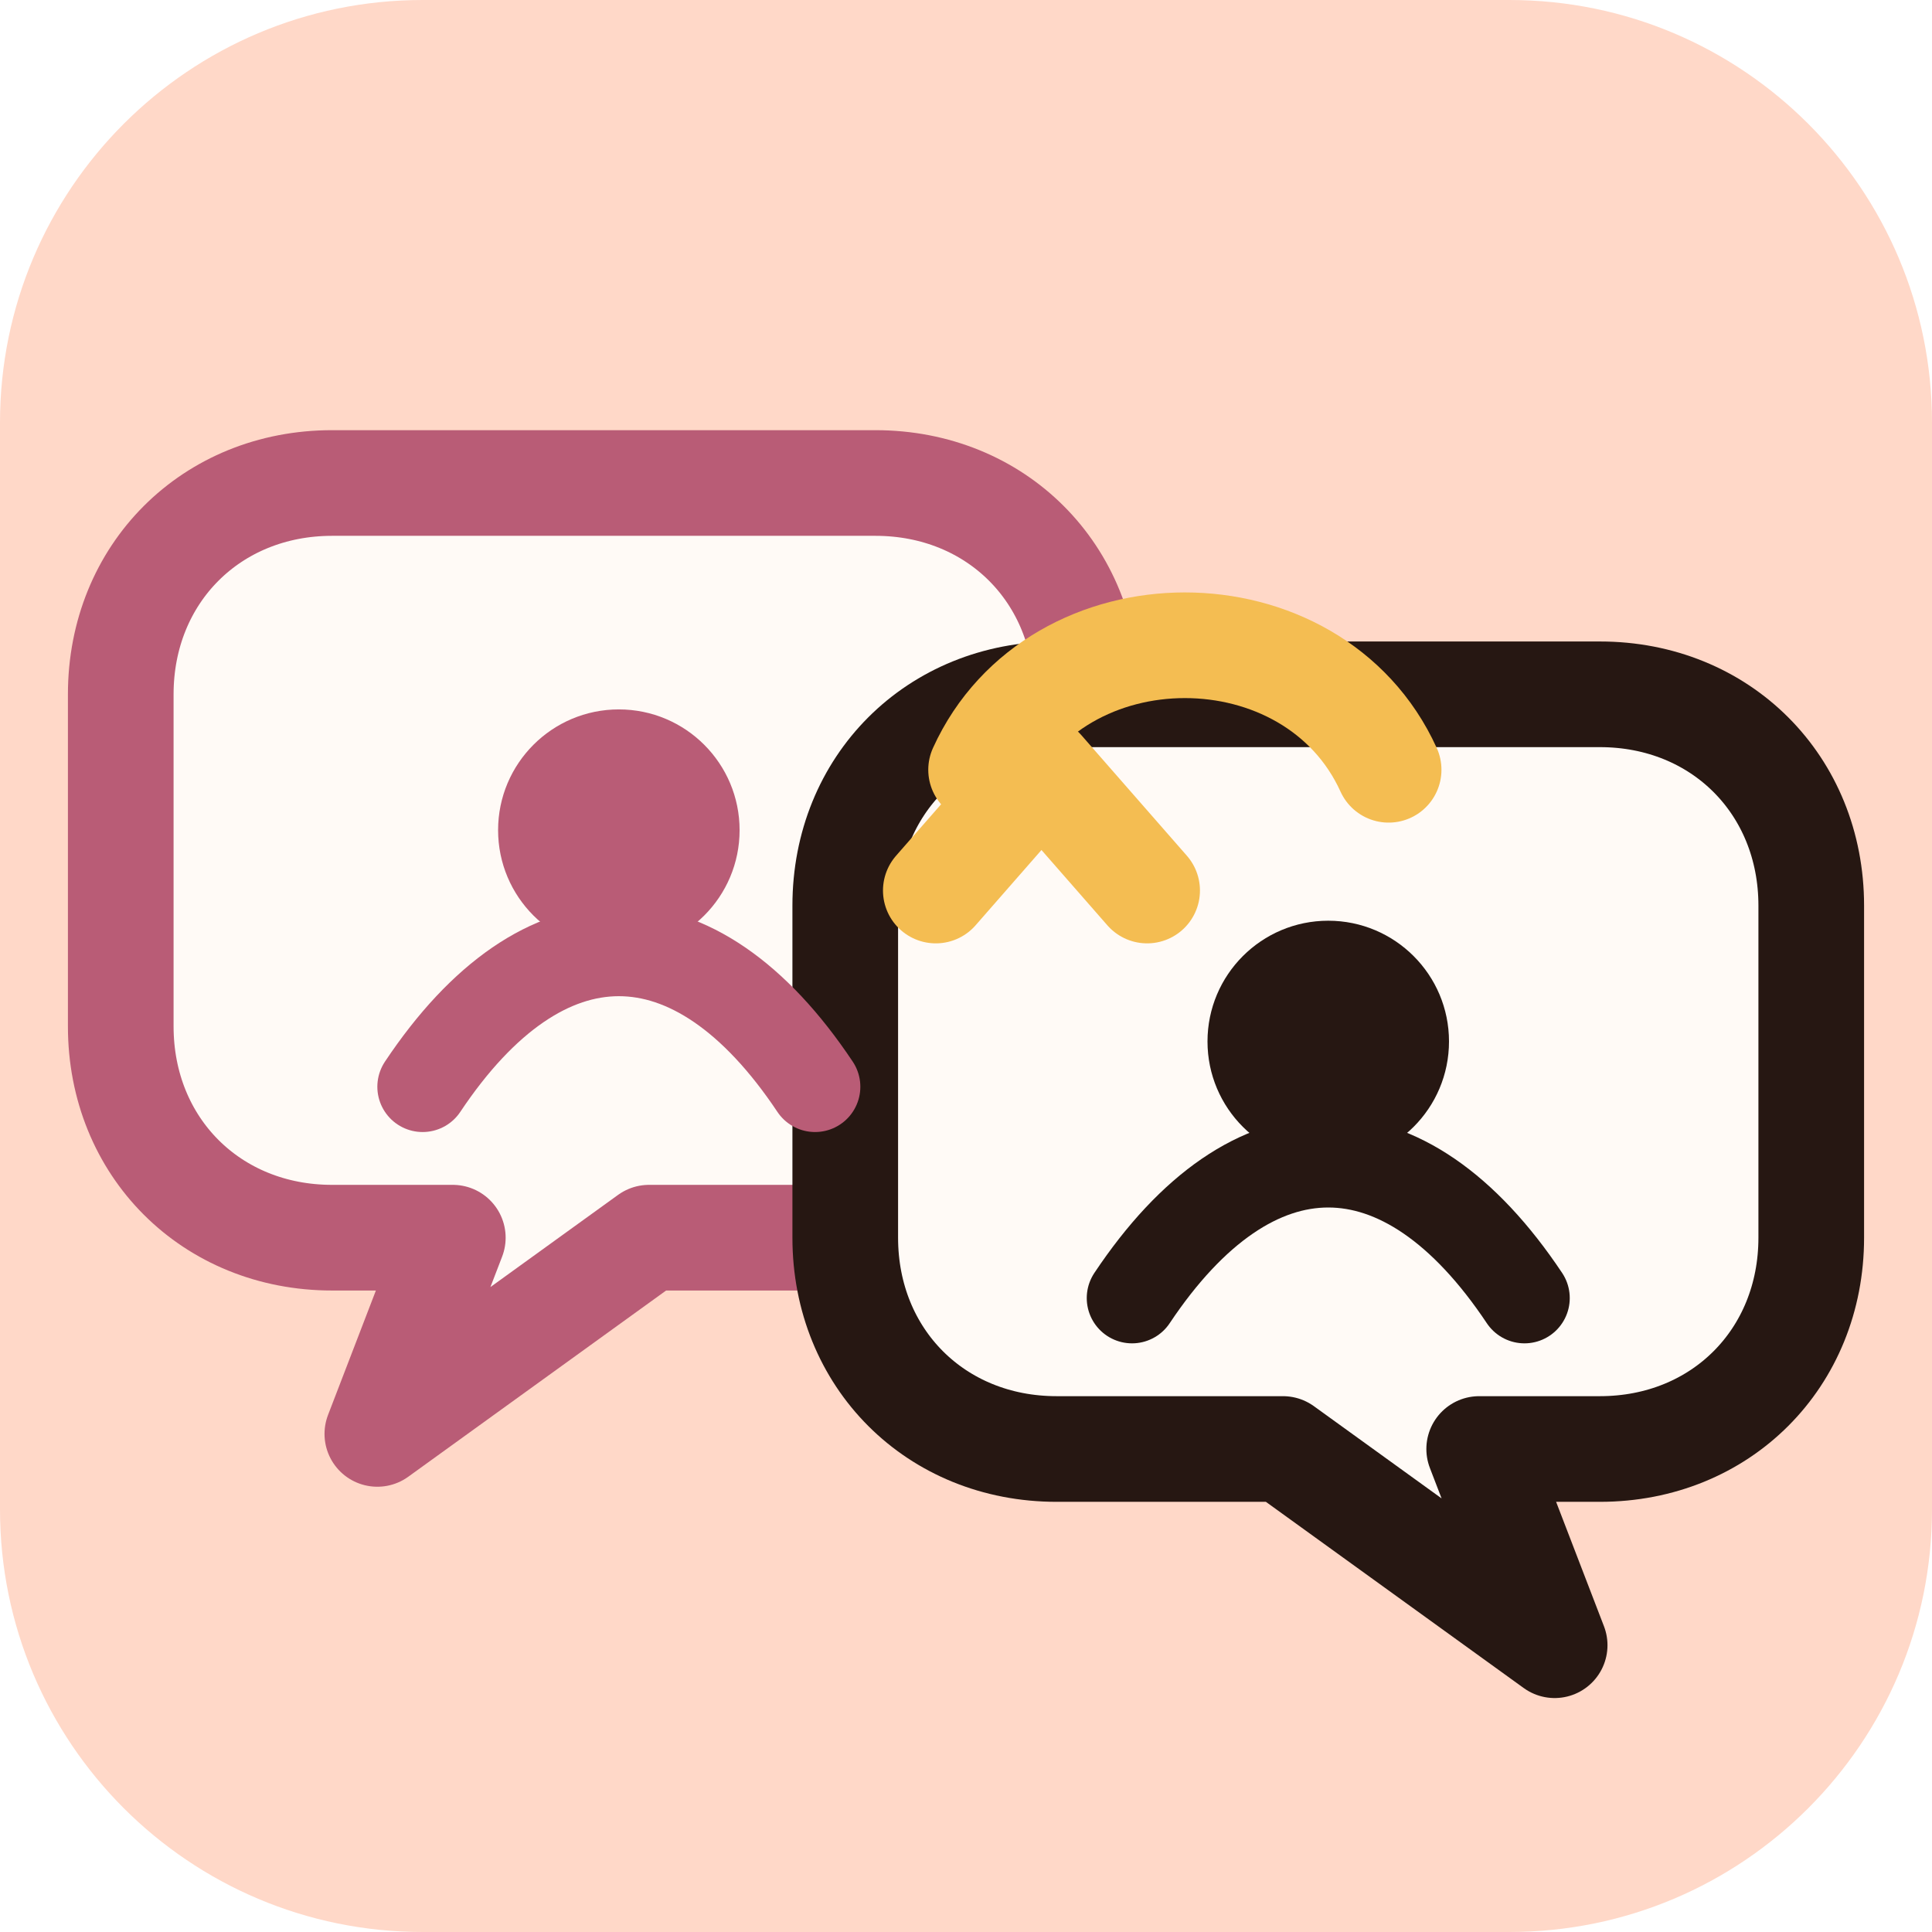
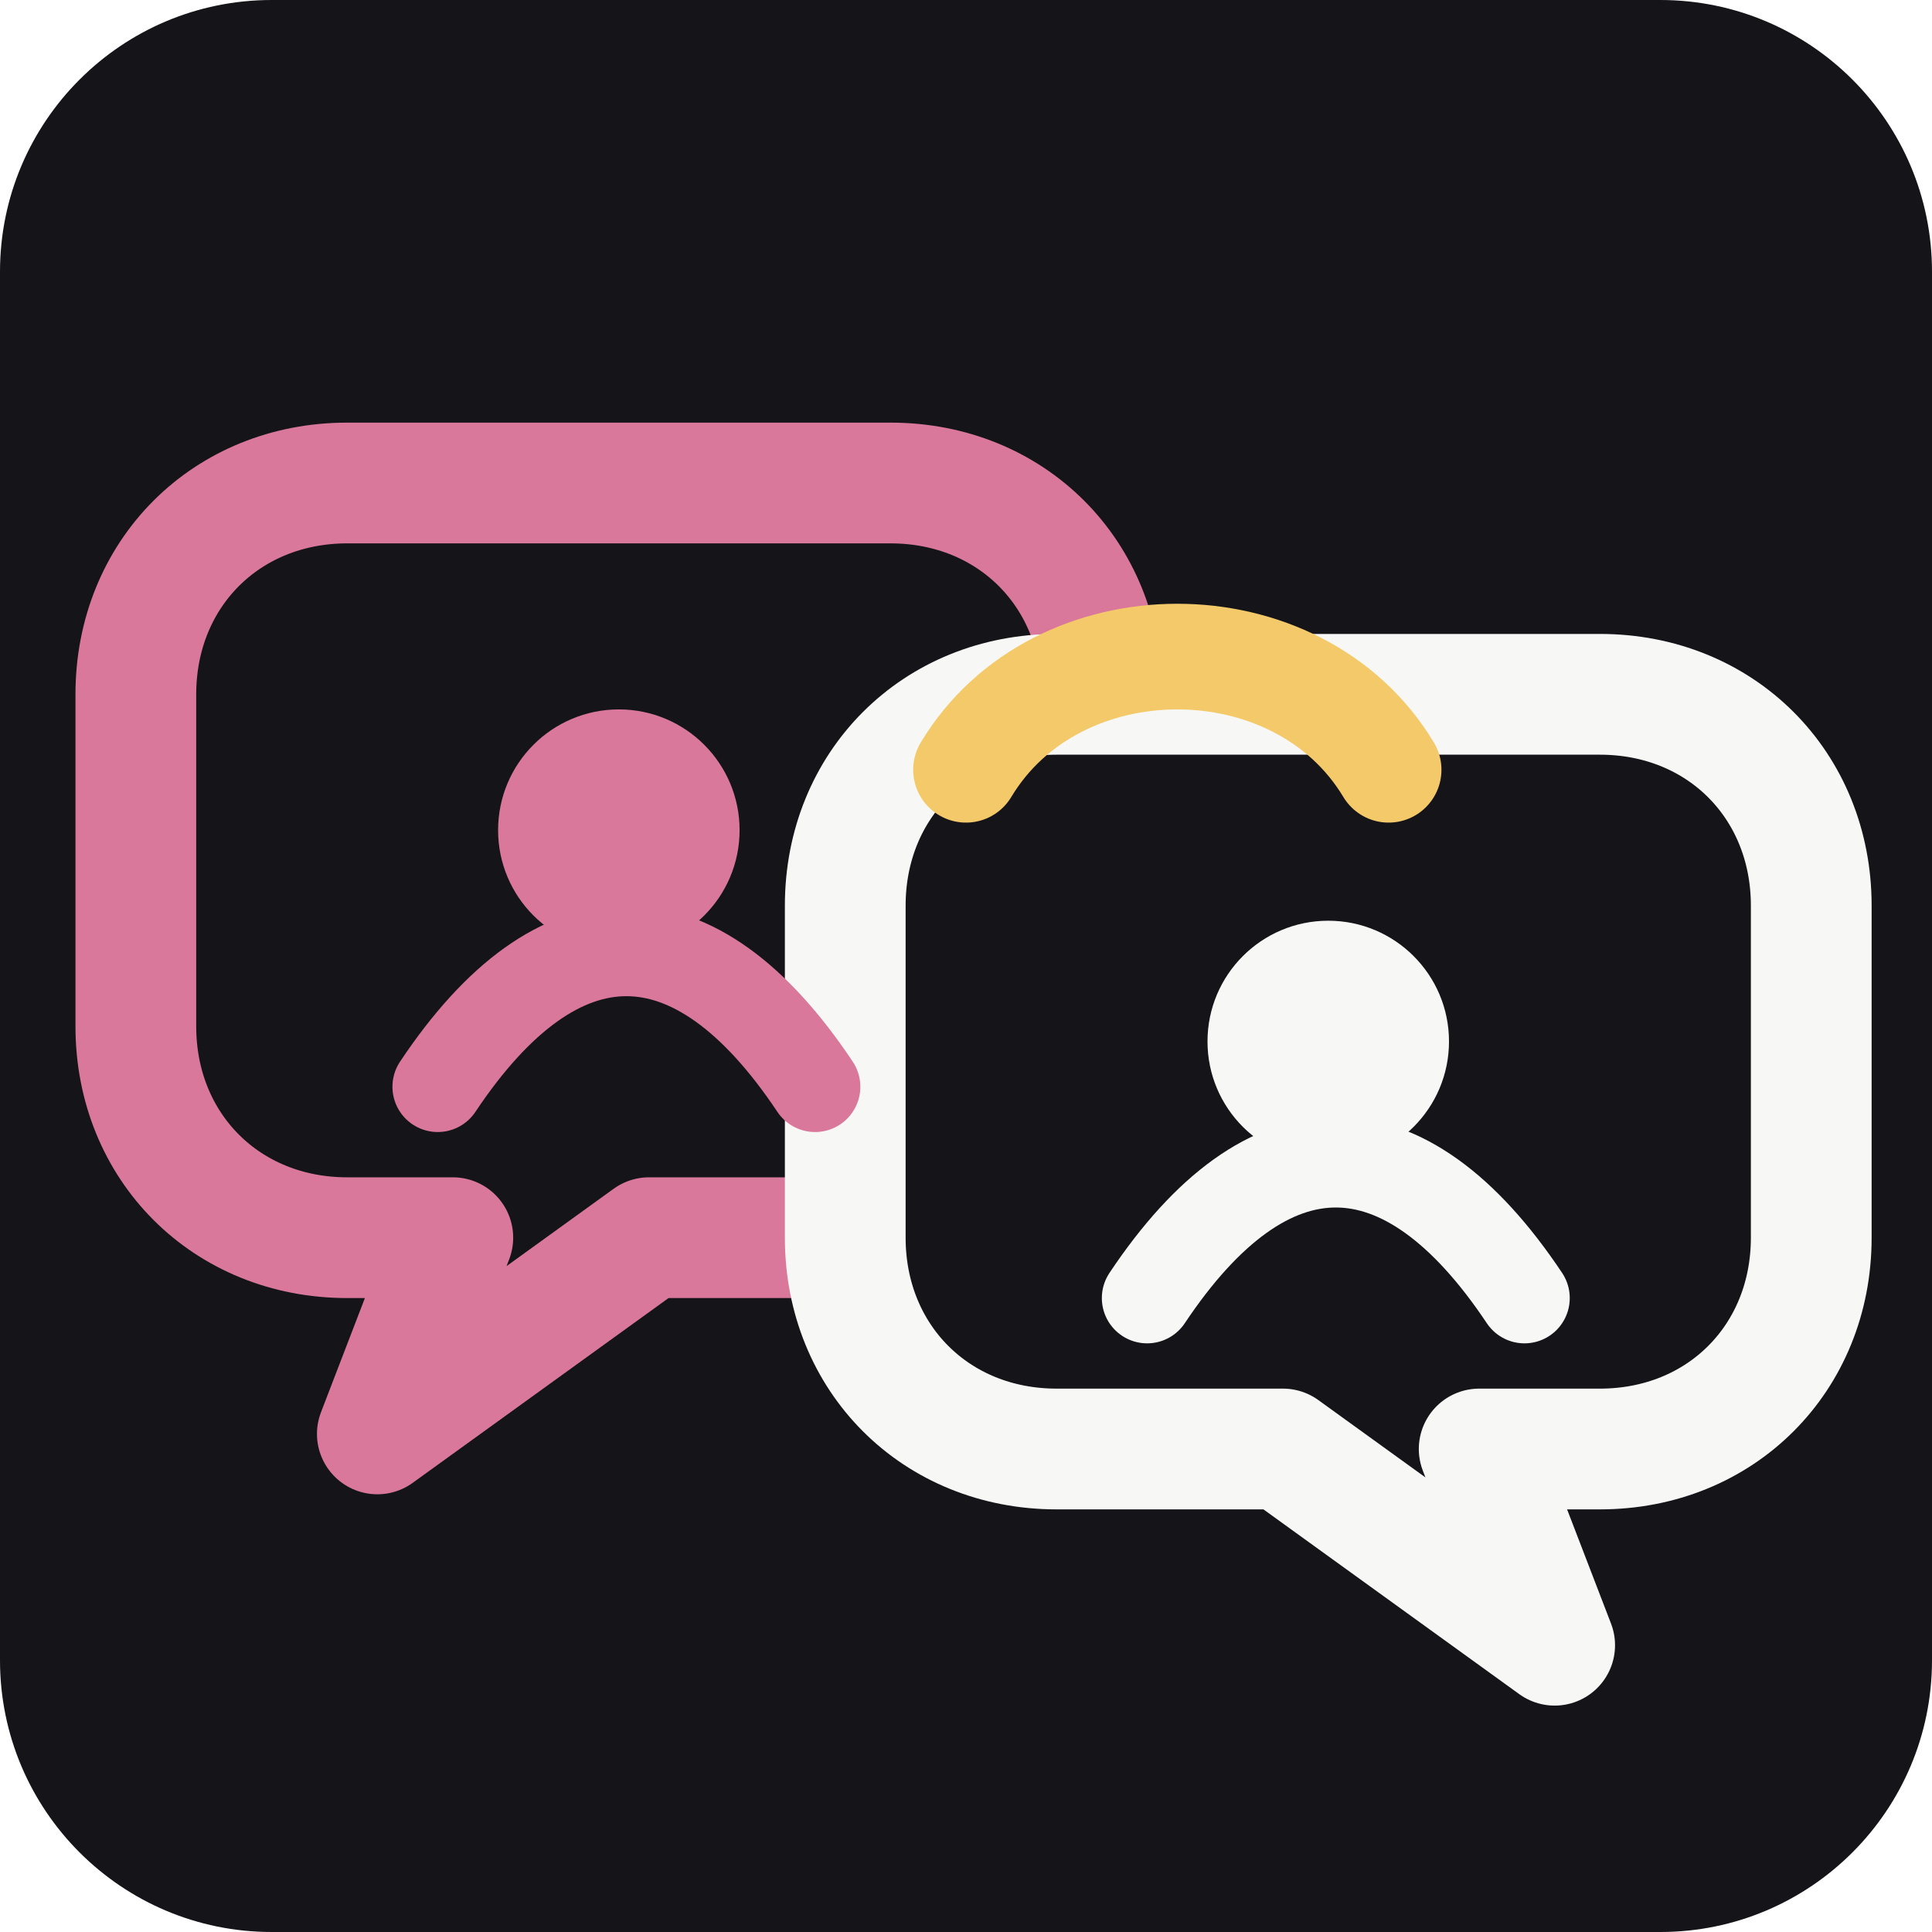
- <svg xmlns="http://www.w3.org/2000/svg" viewBox="0 0 128 128" role="img" aria-label="Duet">
-   <rect width="128" height="128" rx="28" fill="#ffd8c8" />
-   <path d="M22 32h36c8 0 14 6 14 14v22c0 8-6 14-14 14H43L25 95l5-13h-8c-8 0-14-6-14-14V46c0-8 6-14 14-14Z" fill="#fffaf6" stroke="#b95c76" stroke-width="7" stroke-linejoin="round" />
-   <path d="M70 46h36c8 0 14 6 14 14v22c0 8-6 14-14 14h-8l5 13-18-13H70c-8 0-14-6-14-14V60c0-8 6-14 14-14Z" fill="#fffaf6" stroke="#261712" stroke-width="7" stroke-linejoin="round" />
-   <circle cx="41" cy="55" r="8" fill="#b95c76" />
-   <path d="M28 72c8-12 18-12 26 0" fill="none" stroke="#b95c76" stroke-width="6" stroke-linecap="round" />
-   <circle cx="88" cy="69" r="8" fill="#261712" />
-   <path d="M75 86c8-12 18-12 26 0" fill="none" stroke="#261712" stroke-width="6" stroke-linecap="round" />
-   <path d="M65 51c5-11 22-11 27 0" fill="none" stroke="#f4bd52" stroke-width="7" stroke-linecap="round" />
-   <path d="m62 59 7-8 7 8" fill="none" stroke="#f4bd52" stroke-width="7" stroke-linecap="round" stroke-linejoin="round" />
+ <svg xmlns="http://www.w3.org/2000/svg" viewBox="0 0 128 128" role="img" aria-label="Duet icon">
+   <rect width="128" height="128" rx="18" fill="#141419" />
+   <path d="M23 32h36c8 0 14 6 14 14v22c0 8-6 14-14 14H43L25 95l5-13h-7c-8 0-14-6-14-14V46c0-8 6-14 14-14Z" fill="none" stroke="#d9789b" stroke-width="8" stroke-linejoin="round" />
+   <path d="M70 46h36c8 0 14 6 14 14v22c0 8-6 14-14 14h-8l5 13-18-13H70c-8 0-14-6-14-14V60c0-8 6-14 14-14Z" fill="#141419" stroke="#f7f8f5" stroke-width="8" stroke-linejoin="round" />
+   <circle cx="41" cy="55" r="8" fill="#d9789b" />
+   <path d="M29 72c8-12 17-12 25 0" fill="none" stroke="#d9789b" stroke-width="6" stroke-linecap="round" />
+   <circle cx="88" cy="69" r="8" fill="#f7f8f5" />
+   <path d="M76 86c8-12 17-12 25 0" fill="none" stroke="#f7f8f5" stroke-width="6" stroke-linecap="round" />
+   <path d="M64 51c6-10 22-10 28 0" fill="none" stroke="#f3c969" stroke-width="7" stroke-linecap="round" />
</svg>
